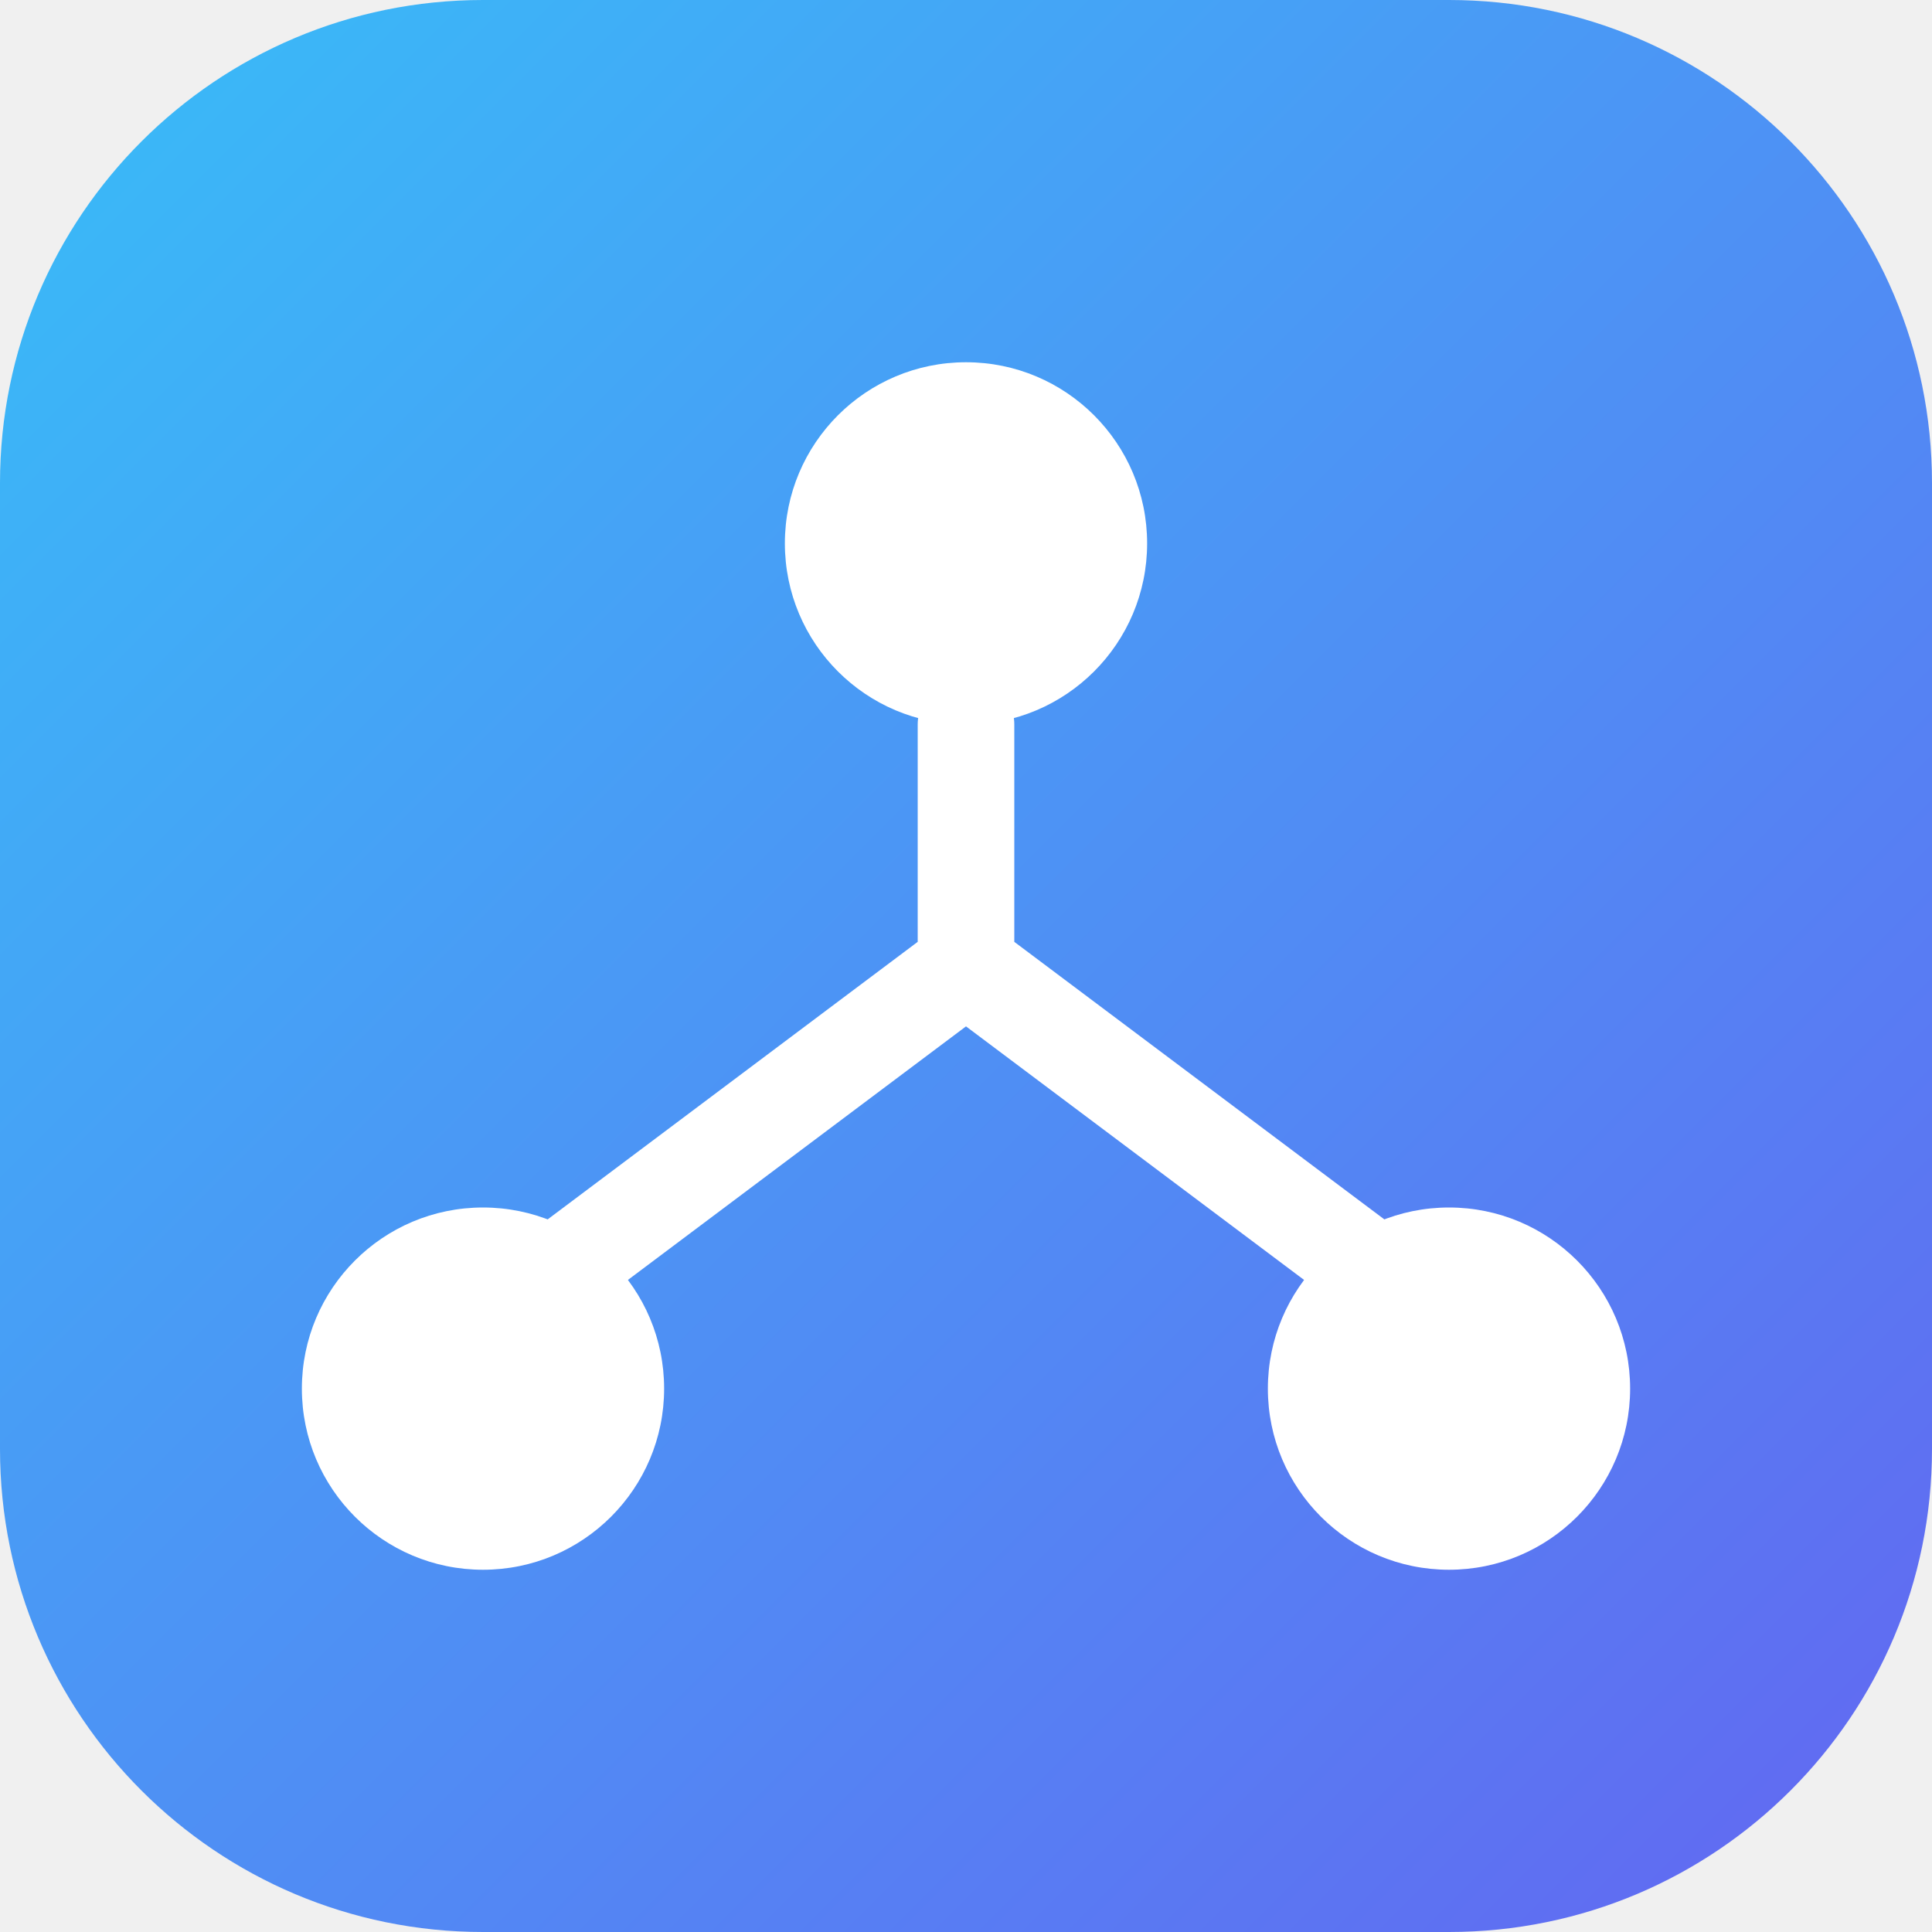
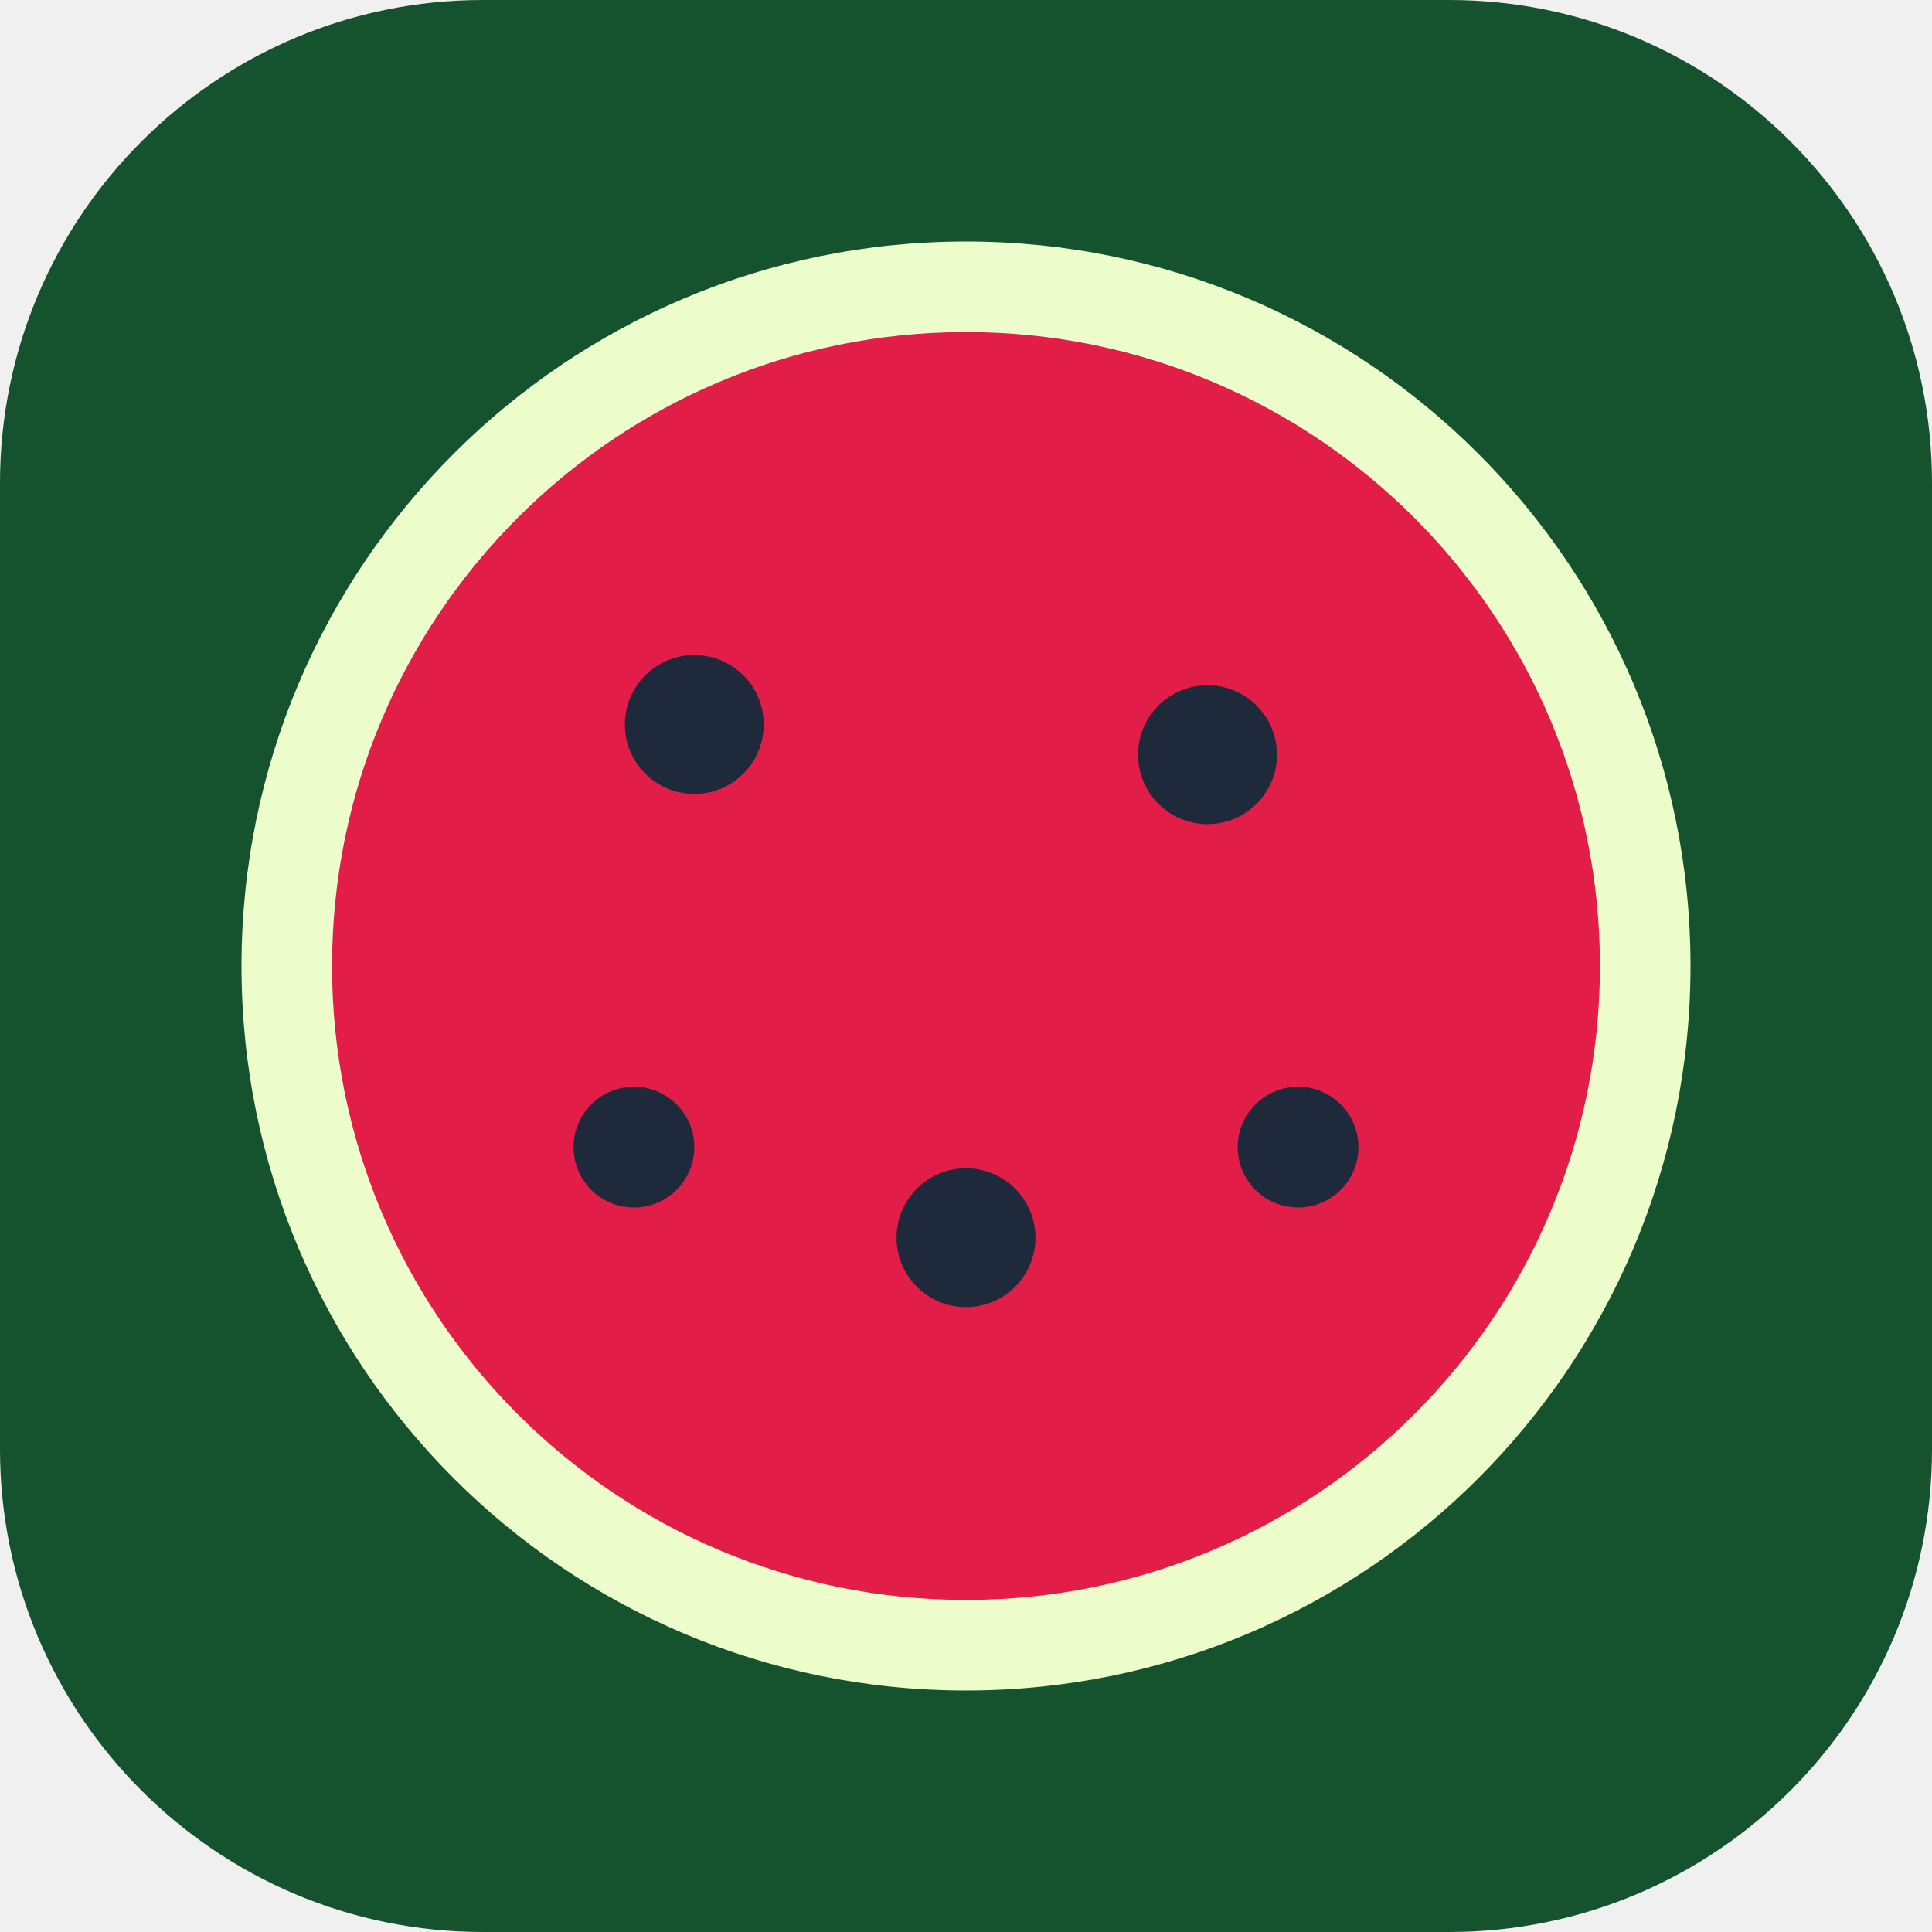
<svg xmlns="http://www.w3.org/2000/svg" viewBox="0 0 32 32" fill="none">
-   <rect width="32" height="32" rx="8" fill="url(#g)" />
-   <circle cx="16" cy="9" r="3" fill="white" />
-   <circle cx="8" cy="23" r="3" fill="white" />
-   <circle cx="24" cy="23" r="3" fill="white" />
-   <path d="M16 12v4M16 16l-8 6M16 16l8 6" stroke="white" stroke-width="1.6" stroke-linecap="round" />
-   <defs>
-     <linearGradient id="g" x1="0" y1="0" x2="32" y2="32" gradientUnits="userSpaceOnUse">
-       <stop stop-color="#38bdf8" />
-       <stop offset="1" stop-color="#6366f1" />
-     </linearGradient>
-   </defs>
+   <rect width="32" height="32" rx="8" fill="#14532d" />
+   <circle cx="16" cy="16" r="12" fill="#ecfccb" />
+   <circle cx="16" cy="16" r="10.5" fill="#e11d48" />
+   <circle cx="11.5" cy="12" r="1.15" fill="#1e293b" />
+   <circle cx="20" cy="12.5" r="1.15" fill="#1e293b" />
+   <circle cx="16" cy="20.5" r="1.15" fill="#1e293b" />
+   <circle cx="10.5" cy="19" r="1" fill="#1e293b" />
+   <circle cx="21.5" cy="19" r="1" fill="#1e293b" />
</svg>
